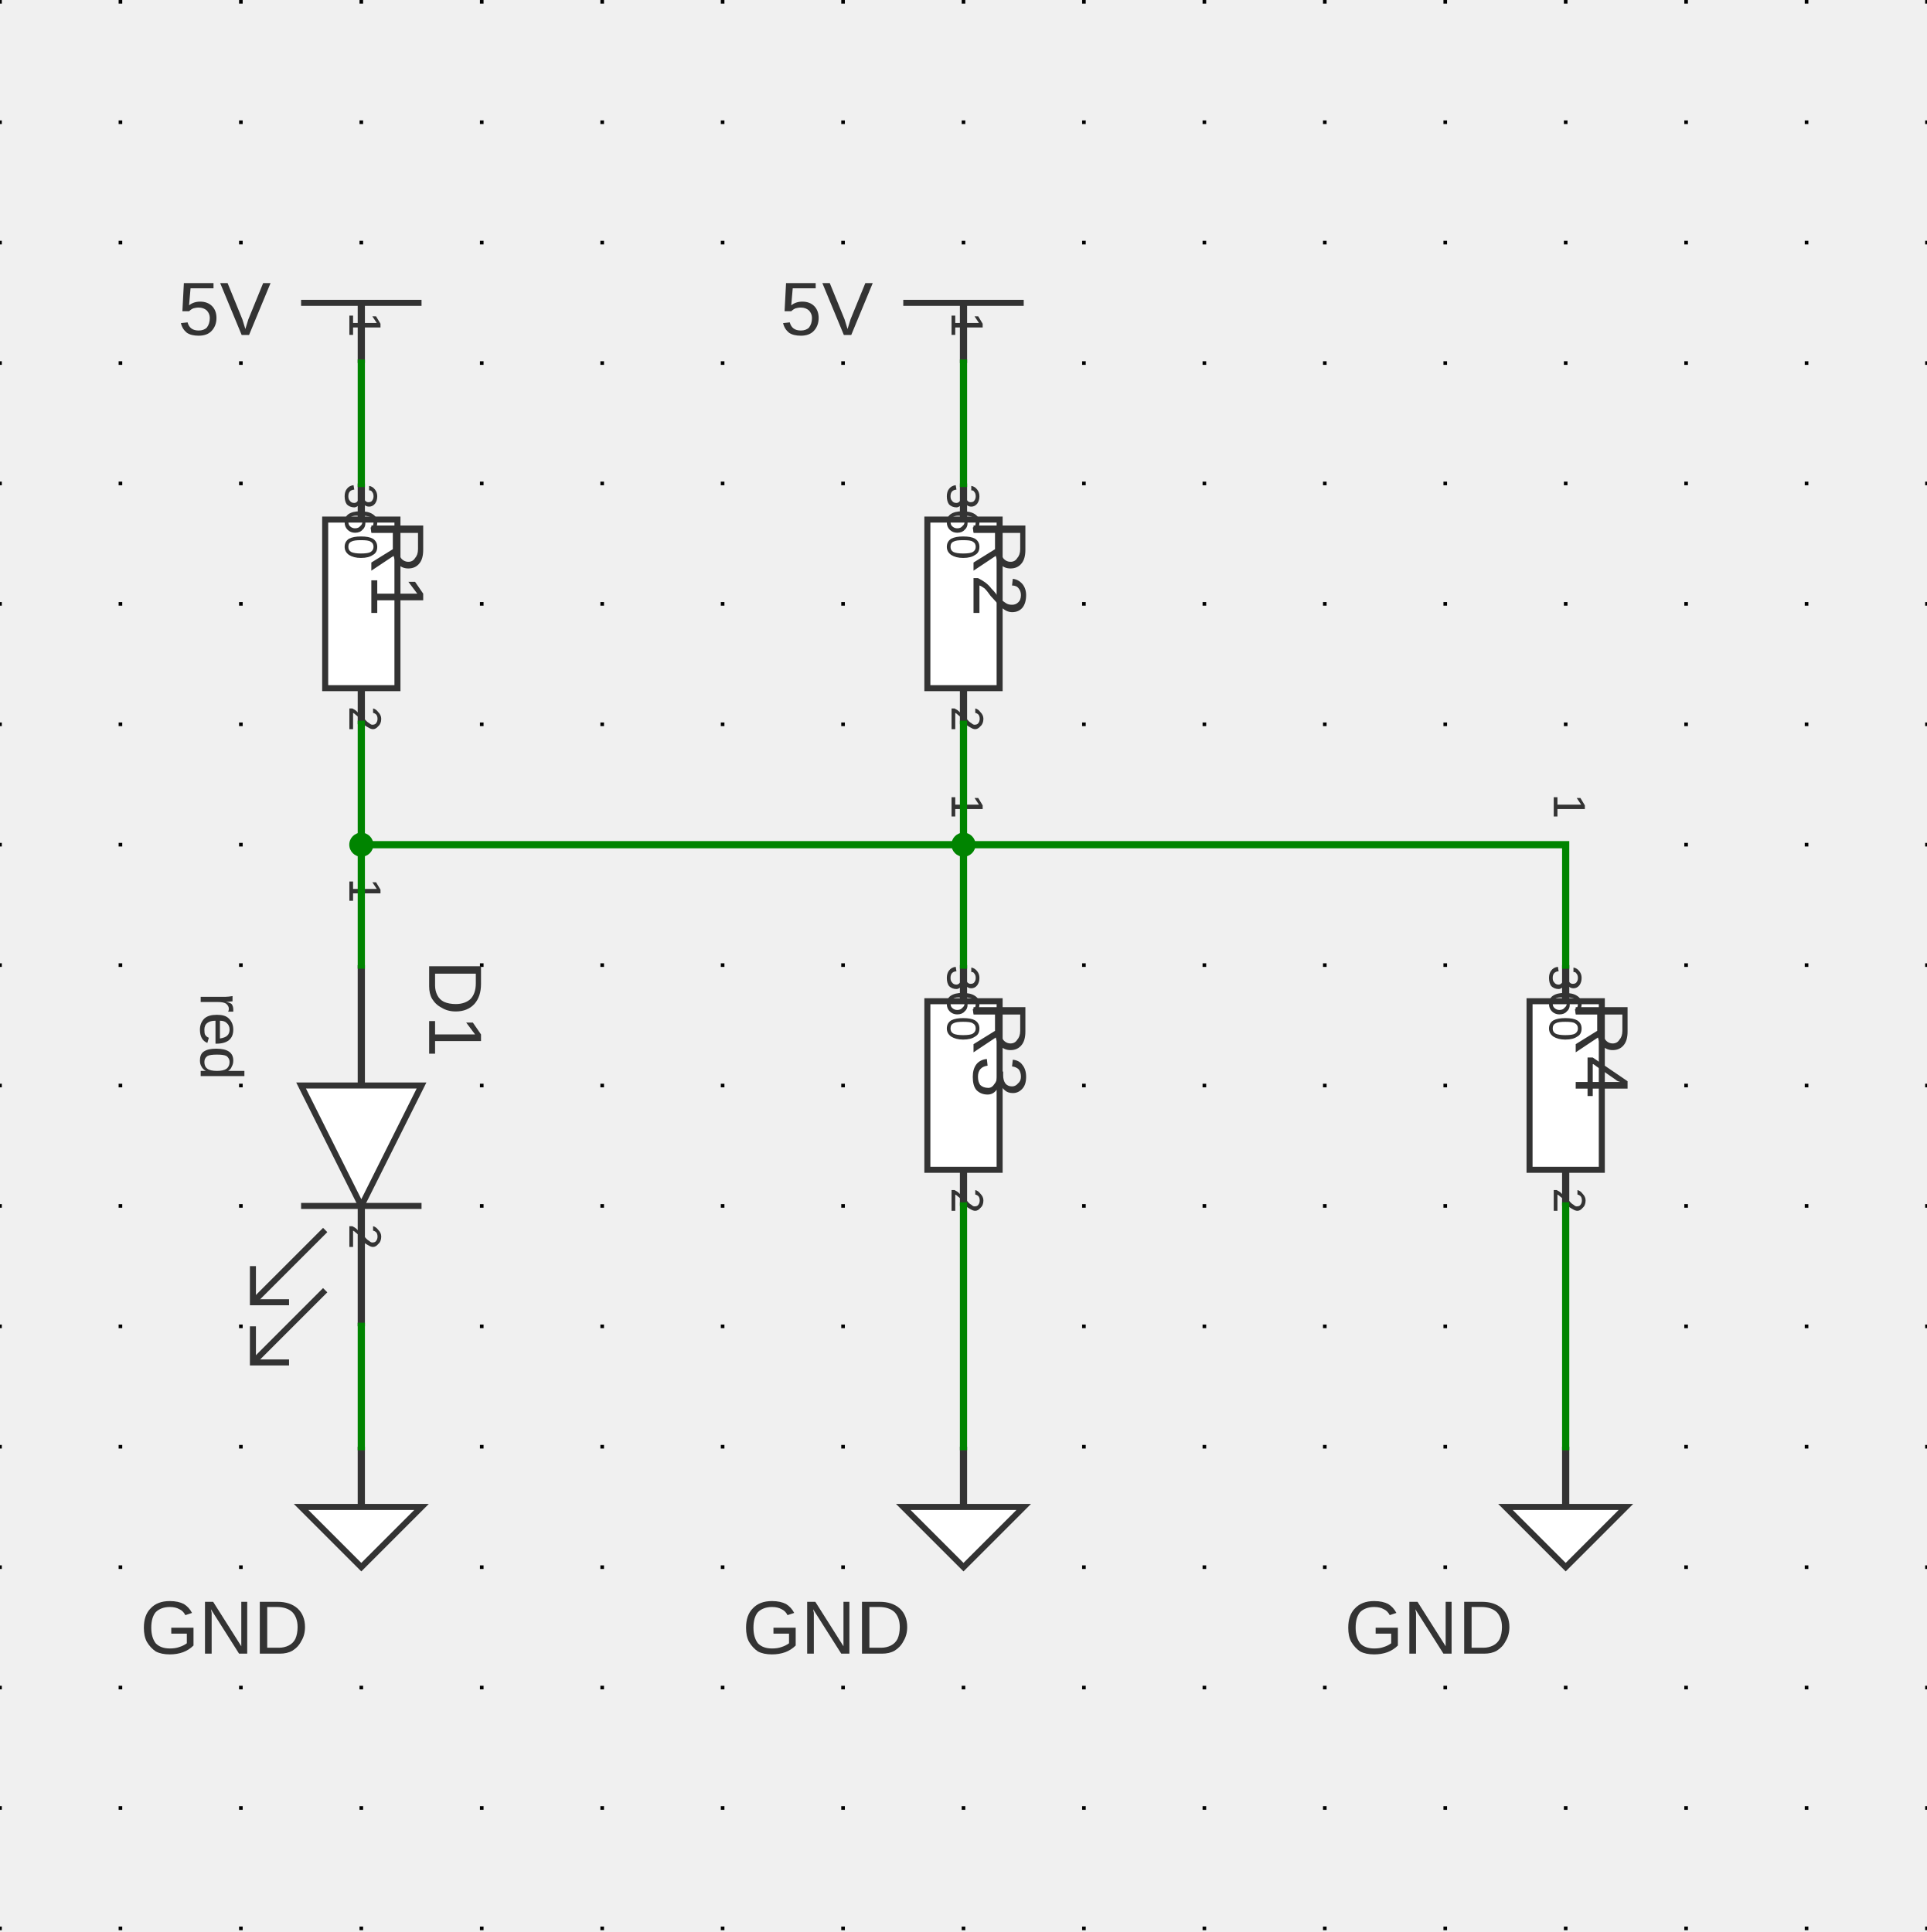
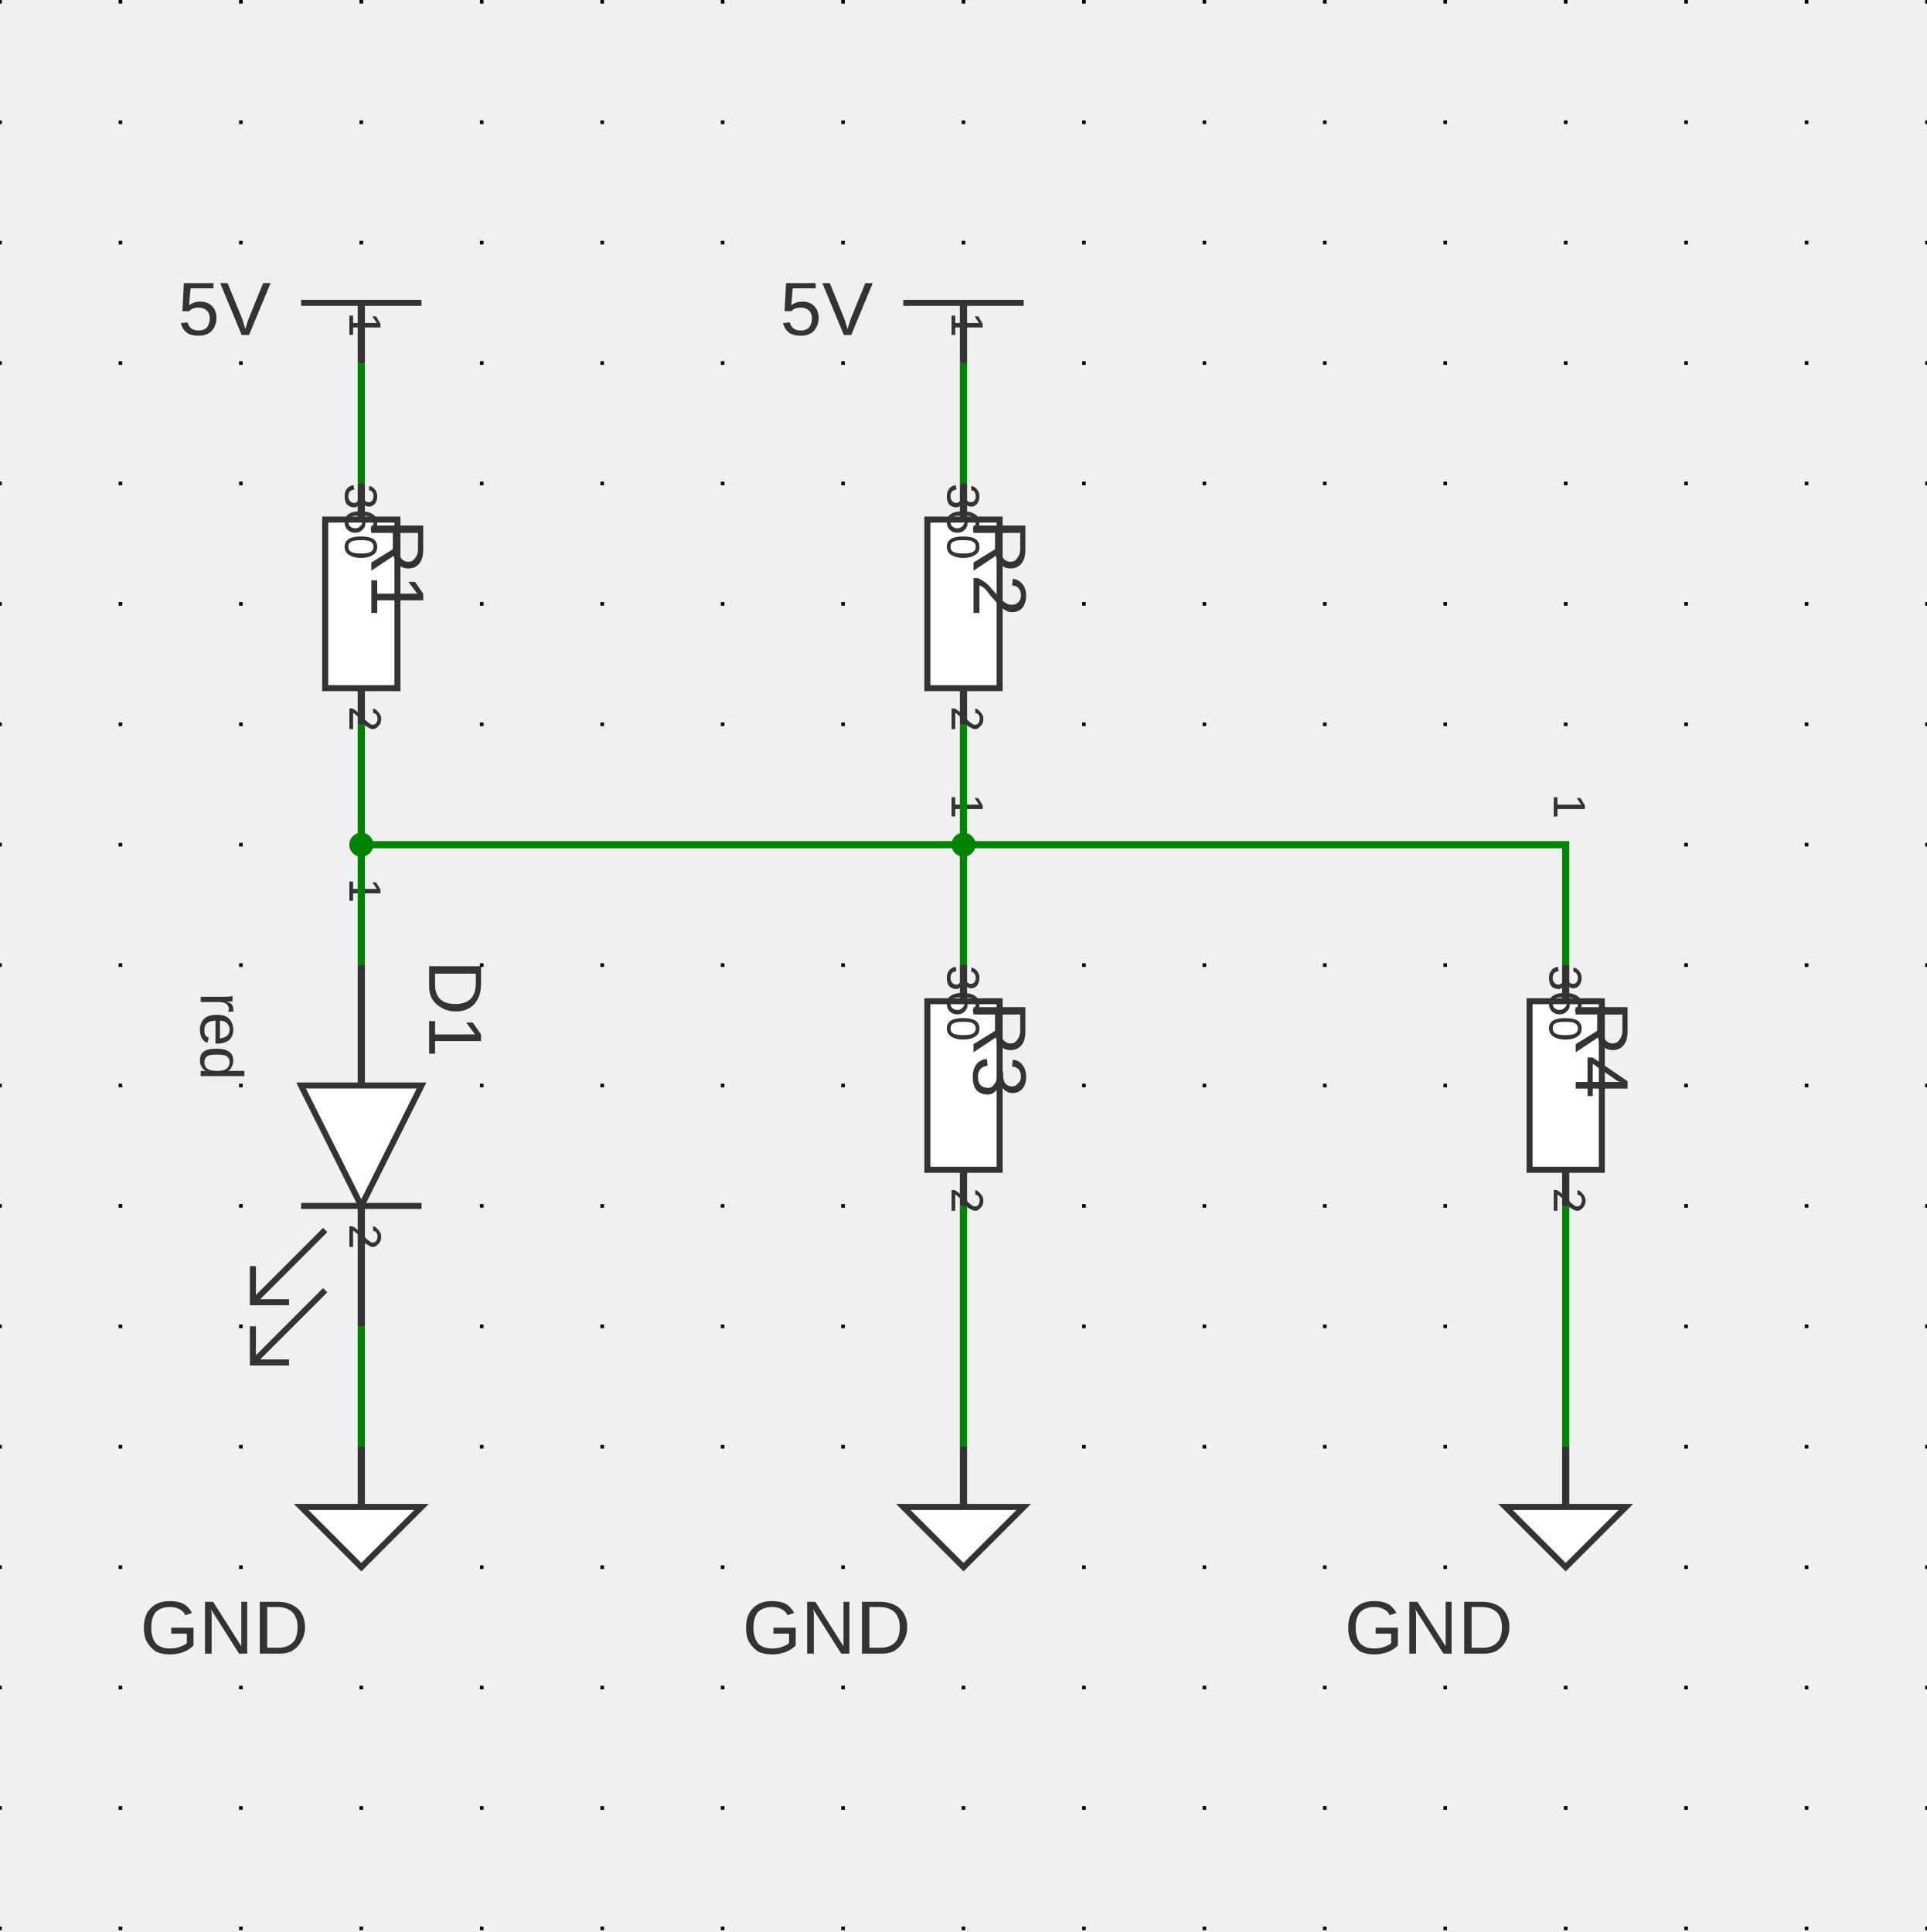
<svg xmlns="http://www.w3.org/2000/svg" xmlns:ns1="http://svgjs.dev/svgjs" version="1.1" width="383.974" height="385.054" viewBox="-2.54 -2.578 40.64 40.754">
  <g id="sheet-0" class="sheet" transform="matrix(1,0,0,1,0,0)">
    <g class="sheet-elements" transform="matrix(1,0,0,1,0,0)">
      <g transform="matrix(1,0,0,1,0,0)" class="grid">
        <path d="M -2.54 -2.578 L -2.54 38.176 M 0 -2.578 L 0 38.176 M 2.54 -2.578 L 2.54 38.176 M 5.08 -2.578 L 5.08 38.176 M 7.62 -2.578 L 7.62 38.176 M 10.16 -2.578 L 10.16 38.176 M 12.7 -2.578 L 12.7 38.176 M 15.24 -2.578 L 15.24 38.176 M 17.78 -2.578 L 17.78 38.176 M 20.32 -2.578 L 20.32 38.176 M 22.86 -2.578 L 22.86 38.176 M 25.4 -2.578 L 25.4 38.176 M 27.94 -2.578 L 27.94 38.176 M 30.48 -2.578 L 30.48 38.176 M 33.02 -2.578 L 33.02 38.176 M 35.56 -2.578 L 35.56 38.176 M 38.1 -2.578 L 38.1 38.176" stroke-dasharray="0.076,2.464" stroke-width="0.076" stroke="#000000" />
      </g>
      <g transform="matrix(1,0,0,1,5.08,3.81)">
        <g>
          <path d="M -1.27 0 L 1.27 0" stroke-width="0.127" stroke="#333333" fill="none" />
          <path d="M 0 1.27 L 0 0" stroke-width="0.152" stroke="#333333" />
          <g transform="matrix(1,0,0,1,0,-0.381)">
            <text fill="#333333" font-family="Arial" font-size="1.6" text-anchor="middle" dominant-baseline="text-top" font-weight="regular" xml:space="preserve" transform="matrix(1,0,0,1,0,0)" ns1:data="{&quot;leading&quot;:&quot;1.3&quot;}">
              <tspan dy="0" x="0" ns1:data="{&quot;newLined&quot;:true}">5V</tspan>
            </text>
          </g>
        </g>
      </g>
      <g transform="matrix(1,0,0,1,5.08,10.16)">
        <g>
          <path d="M 0.762 -1.778 L 0.762 1.778 L -0.762 1.778 L -0.762 -1.778 Z" stroke-width="0.127" stroke="#333333" fill="#ffffff" />
          <path d="M 0 -2.54 L 0 -1.778" stroke-width="0.152" stroke="#333333" />
          <path d="M 0 2.54 L 0 1.778" stroke-width="0.152" stroke="#333333" />
          <g transform="matrix(0,1,-1,0,0.381,-2.159)">
            <text fill="#333333" font-family="Arial" font-size="0.96" text-anchor="end" dominant-baseline="text-top" font-weight="regular" xml:space="preserve" transform="matrix(1,0,0,1,0,0)" ns1:data="{&quot;leading&quot;:&quot;1.3&quot;}">
              <tspan dy="0" x="0" ns1:data="{&quot;newLined&quot;:true}">1</tspan>
            </text>
          </g>
          <g transform="matrix(0,1,-1,0,0.381,2.159)">
            <text fill="#333333" font-family="Arial" font-size="0.96" text-anchor="start" dominant-baseline="text-top" font-weight="regular" xml:space="preserve" transform="matrix(1,0,0,1,0,0)" ns1:data="{&quot;leading&quot;:&quot;1.3&quot;}">
              <tspan dy="0" x="0" ns1:data="{&quot;newLined&quot;:true}">2</tspan>
            </text>
          </g>
          <g transform="matrix(0,1,-1,0,1.27,-1.778)">
            <text fill="#333333" font-family="Arial" font-size="1.6" text-anchor="start" dominant-baseline="text-top" font-weight="regular" xml:space="preserve" transform="matrix(1,0,0,1,0,0)" ns1:data="{&quot;leading&quot;:&quot;1.3&quot;}">
              <tspan dy="0" x="0" ns1:data="{&quot;newLined&quot;:true}">R1</tspan>
            </text>
          </g>
          <g transform="matrix(0,1,-1,0,0,0)">
            <text fill="#333333" font-family="Arial" font-size="0.96" text-anchor="middle" dominant-baseline="central" font-weight="regular" xml:space="preserve" transform="matrix(1,0,0,1,0,0)" ns1:data="{&quot;leading&quot;:&quot;1.3&quot;}">
              <tspan dy="0" x="0" ns1:data="{&quot;newLined&quot;:true}">360</tspan>
            </text>
          </g>
        </g>
      </g>
      <g transform="matrix(1,0,0,1,5.08,15.24)">
        <g>
          <path d="M 0 0 L 0 0" stroke-width="0.152" stroke="#333333" />
        </g>
      </g>
      <g transform="matrix(1,0,0,1,30.48,20.32)">
        <g>
          <path d="M 0.762 -1.778 L 0.762 1.778 L -0.762 1.778 L -0.762 -1.778 Z" stroke-width="0.127" stroke="#333333" fill="#ffffff" />
          <path d="M 0 -2.54 L 0 -1.778" stroke-width="0.152" stroke="#333333" />
          <path d="M 0 2.54 L 0 1.778" stroke-width="0.152" stroke="#333333" />
          <g transform="matrix(0,1,-1,0,0.381,-2.159)">
            <text fill="#333333" font-family="Arial" font-size="0.96" text-anchor="end" dominant-baseline="text-top" font-weight="regular" xml:space="preserve" transform="matrix(1,0,0,1,0,0)" ns1:data="{&quot;leading&quot;:&quot;1.3&quot;}">
              <tspan dy="0" x="0" ns1:data="{&quot;newLined&quot;:true}">1</tspan>
            </text>
          </g>
          <g transform="matrix(0,1,-1,0,0.381,2.159)">
            <text fill="#333333" font-family="Arial" font-size="0.96" text-anchor="start" dominant-baseline="text-top" font-weight="regular" xml:space="preserve" transform="matrix(1,0,0,1,0,0)" ns1:data="{&quot;leading&quot;:&quot;1.3&quot;}">
              <tspan dy="0" x="0" ns1:data="{&quot;newLined&quot;:true}">2</tspan>
            </text>
          </g>
          <g transform="matrix(0,1,-1,0,1.27,-1.778)">
            <text fill="#333333" font-family="Arial" font-size="1.6" text-anchor="start" dominant-baseline="text-top" font-weight="regular" xml:space="preserve" transform="matrix(1,0,0,1,0,0)" ns1:data="{&quot;leading&quot;:&quot;1.3&quot;}">
              <tspan dy="0" x="0" ns1:data="{&quot;newLined&quot;:true}">R4</tspan>
            </text>
          </g>
          <g transform="matrix(0,1,-1,0,0,0)">
            <text fill="#333333" font-family="Arial" font-size="0.96" text-anchor="middle" dominant-baseline="central" font-weight="regular" xml:space="preserve" transform="matrix(1,0,0,1,0,0)" ns1:data="{&quot;leading&quot;:&quot;1.3&quot;}">
              <tspan dy="0" x="0" ns1:data="{&quot;newLined&quot;:true}">360</tspan>
            </text>
          </g>
        </g>
      </g>
      <g transform="matrix(1,0,0,1,30.48,29.21)">
        <g>
          <path d="M -1.27 0 L 1.27 0 L 0 1.27 Z" stroke-width="0.127" stroke="#333333" fill="#ffffff" />
          <path d="M 0 -1.27 L 0 0" stroke-width="0.152" stroke="#333333" />
          <g transform="matrix(1,0,0,1,0,2.54)">
            <text fill="#333333" font-family="Arial" font-size="1.6" text-anchor="middle" dominant-baseline="central" font-weight="regular" xml:space="preserve" transform="matrix(1,0,0,1,0,0)" ns1:data="{&quot;leading&quot;:&quot;1.3&quot;}">
              <tspan dy="0" x="0" ns1:data="{&quot;newLined&quot;:true}">GND</tspan>
            </text>
          </g>
        </g>
      </g>
      <g transform="matrix(1,0,0,1,5.08,21.59)">
        <g>
          <path d="M -1.27 -1.27 L 1.27 -1.27 L 0 1.27 Z" stroke-width="0.127" stroke="#333333" fill="#ffffff" />
          <path d="M 1.27 1.27 L -1.27 1.27" stroke-width="0.127" stroke="#333333" fill="none" />
          <path d="M -0.762 1.778 L -2.286 3.302" stroke-width="0.127" stroke="#333333" fill="none" />
          <path d="M -1.524 3.302 L -2.286 3.302 L -2.286 2.54" stroke-width="0.127" stroke="#333333" fill="none" />
          <path d="M -0.762 3.048 L -2.286 4.572" stroke-width="0.127" stroke="#333333" fill="none" />
          <path d="M -1.524 4.572 L -2.286 4.572 L -2.286 3.81" stroke-width="0.127" stroke="#333333" fill="none" />
          <path d="M 0 -3.81 L 0 -1.27" stroke-width="0.152" stroke="#333333" />
          <path d="M 0 3.81 L 0 1.27" stroke-width="0.152" stroke="#333333" />
          <g transform="matrix(0,1,-1,0,0.381,-1.651)">
            <text fill="#333333" font-family="Arial" font-size="0.96" text-anchor="end" dominant-baseline="text-top" font-weight="regular" xml:space="preserve" transform="matrix(1,0,0,1,0,0)" ns1:data="{&quot;leading&quot;:&quot;1.3&quot;}">
              <tspan dy="0" x="0" ns1:data="{&quot;newLined&quot;:true}">1</tspan>
            </text>
          </g>
          <g transform="matrix(0,1,-1,0,0.381,1.651)">
            <text fill="#333333" font-family="Arial" font-size="0.96" text-anchor="start" dominant-baseline="text-top" font-weight="regular" xml:space="preserve" transform="matrix(1,0,0,1,0,0)" ns1:data="{&quot;leading&quot;:&quot;1.3&quot;}">
              <tspan dy="0" x="0" ns1:data="{&quot;newLined&quot;:true}">2</tspan>
            </text>
          </g>
          <g transform="matrix(0,1,-1,0,2.54,0)">
            <text fill="#333333" font-family="Arial" font-size="1.6" text-anchor="middle" dominant-baseline="hanging" font-weight="regular" xml:space="preserve" transform="matrix(1,0,0,1,0,0)" ns1:data="{&quot;leading&quot;:&quot;1.3&quot;}">
              <tspan dy="0" x="0" ns1:data="{&quot;newLined&quot;:true}">D1</tspan>
            </text>
          </g>
          <g transform="matrix(0,1,-1,0,-2.54,0)">
            <text fill="#333333" font-family="Arial" font-size="1.28" text-anchor="middle" dominant-baseline="text-top" font-weight="regular" xml:space="preserve" transform="matrix(1,0,0,1,0,0)" ns1:data="{&quot;leading&quot;:&quot;1.3&quot;}">
              <tspan dy="0" x="0" ns1:data="{&quot;newLined&quot;:true}">red</tspan>
            </text>
          </g>
        </g>
      </g>
      <g transform="matrix(1,0,0,1,5.08,29.21)">
        <g>
          <path d="M -1.27 0 L 1.27 0 L 0 1.27 Z" stroke-width="0.127" stroke="#333333" fill="#ffffff" />
          <path d="M 0 -1.27 L 0 0" stroke-width="0.152" stroke="#333333" />
          <g transform="matrix(1,0,0,1,0,2.54)">
            <text fill="#333333" font-family="Arial" font-size="1.6" text-anchor="middle" dominant-baseline="central" font-weight="regular" xml:space="preserve" transform="matrix(1,0,0,1,0,0)" ns1:data="{&quot;leading&quot;:&quot;1.3&quot;}">
              <tspan dy="0" x="0" ns1:data="{&quot;newLined&quot;:true}">GND</tspan>
            </text>
          </g>
        </g>
      </g>
      <g transform="matrix(1,0,0,1,17.78,15.24)">
        <g>
          <path d="M 0 0 L 0 0" stroke-width="0.152" stroke="#333333" />
        </g>
      </g>
      <g transform="matrix(1,0,0,1,17.78,20.32)">
        <g>
          <path d="M 0.762 -1.778 L 0.762 1.778 L -0.762 1.778 L -0.762 -1.778 Z" stroke-width="0.127" stroke="#333333" fill="#ffffff" />
          <path d="M 0 -2.54 L 0 -1.778" stroke-width="0.152" stroke="#333333" />
          <path d="M 0 2.54 L 0 1.778" stroke-width="0.152" stroke="#333333" />
          <g transform="matrix(0,1,-1,0,0.381,-2.159)">
            <text fill="#333333" font-family="Arial" font-size="0.96" text-anchor="end" dominant-baseline="text-top" font-weight="regular" xml:space="preserve" transform="matrix(1,0,0,1,0,0)" ns1:data="{&quot;leading&quot;:&quot;1.3&quot;}">
              <tspan dy="0" x="0" ns1:data="{&quot;newLined&quot;:true}">1</tspan>
            </text>
          </g>
          <g transform="matrix(0,1,-1,0,0.381,2.159)">
            <text fill="#333333" font-family="Arial" font-size="0.96" text-anchor="start" dominant-baseline="text-top" font-weight="regular" xml:space="preserve" transform="matrix(1,0,0,1,0,0)" ns1:data="{&quot;leading&quot;:&quot;1.3&quot;}">
              <tspan dy="0" x="0" ns1:data="{&quot;newLined&quot;:true}">2</tspan>
            </text>
          </g>
          <g transform="matrix(0,1,-1,0,1.27,-1.778)">
            <text fill="#333333" font-family="Arial" font-size="1.6" text-anchor="start" dominant-baseline="text-top" font-weight="regular" xml:space="preserve" transform="matrix(1,0,0,1,0,0)" ns1:data="{&quot;leading&quot;:&quot;1.3&quot;}">
              <tspan dy="0" x="0" ns1:data="{&quot;newLined&quot;:true}">R3</tspan>
            </text>
          </g>
          <g transform="matrix(0,1,-1,0,0,0)">
            <text fill="#333333" font-family="Arial" font-size="0.96" text-anchor="middle" dominant-baseline="central" font-weight="regular" xml:space="preserve" transform="matrix(1,0,0,1,0,0)" ns1:data="{&quot;leading&quot;:&quot;1.3&quot;}">
              <tspan dy="0" x="0" ns1:data="{&quot;newLined&quot;:true}">360</tspan>
            </text>
          </g>
        </g>
      </g>
      <g transform="matrix(1,0,0,1,17.78,29.21)">
        <g>
          <path d="M -1.27 0 L 1.27 0 L 0 1.27 Z" stroke-width="0.127" stroke="#333333" fill="#ffffff" />
          <path d="M 0 -1.27 L 0 0" stroke-width="0.152" stroke="#333333" />
          <g transform="matrix(1,0,0,1,0,2.54)">
            <text fill="#333333" font-family="Arial" font-size="1.6" text-anchor="middle" dominant-baseline="central" font-weight="regular" xml:space="preserve" transform="matrix(1,0,0,1,0,0)" ns1:data="{&quot;leading&quot;:&quot;1.3&quot;}">
              <tspan dy="0" x="0" ns1:data="{&quot;newLined&quot;:true}">GND</tspan>
            </text>
          </g>
        </g>
      </g>
      <g transform="matrix(1,0,0,1,17.78,10.16)">
        <g>
          <path d="M 0.762 -1.778 L 0.762 1.778 L -0.762 1.778 L -0.762 -1.778 Z" stroke-width="0.127" stroke="#333333" fill="#ffffff" />
          <path d="M 0 -2.54 L 0 -1.778" stroke-width="0.152" stroke="#333333" />
          <path d="M 0 2.54 L 0 1.778" stroke-width="0.152" stroke="#333333" />
          <g transform="matrix(0,1,-1,0,0.381,-2.159)">
            <text fill="#333333" font-family="Arial" font-size="0.96" text-anchor="end" dominant-baseline="text-top" font-weight="regular" xml:space="preserve" transform="matrix(1,0,0,1,0,0)" ns1:data="{&quot;leading&quot;:&quot;1.3&quot;}">
              <tspan dy="0" x="0" ns1:data="{&quot;newLined&quot;:true}">1</tspan>
            </text>
          </g>
          <g transform="matrix(0,1,-1,0,0.381,2.159)">
            <text fill="#333333" font-family="Arial" font-size="0.96" text-anchor="start" dominant-baseline="text-top" font-weight="regular" xml:space="preserve" transform="matrix(1,0,0,1,0,0)" ns1:data="{&quot;leading&quot;:&quot;1.3&quot;}">
              <tspan dy="0" x="0" ns1:data="{&quot;newLined&quot;:true}">2</tspan>
            </text>
          </g>
          <g transform="matrix(0,1,-1,0,1.27,-1.778)">
            <text fill="#333333" font-family="Arial" font-size="1.6" text-anchor="start" dominant-baseline="text-top" font-weight="regular" xml:space="preserve" transform="matrix(1,0,0,1,0,0)" ns1:data="{&quot;leading&quot;:&quot;1.3&quot;}">
              <tspan dy="0" x="0" ns1:data="{&quot;newLined&quot;:true}">R2</tspan>
            </text>
          </g>
          <g transform="matrix(0,1,-1,0,0,0)">
            <text fill="#333333" font-family="Arial" font-size="0.96" text-anchor="middle" dominant-baseline="central" font-weight="regular" xml:space="preserve" transform="matrix(1,0,0,1,0,0)" ns1:data="{&quot;leading&quot;:&quot;1.3&quot;}">
              <tspan dy="0" x="0" ns1:data="{&quot;newLined&quot;:true}">360</tspan>
            </text>
          </g>
        </g>
      </g>
      <g transform="matrix(1,0,0,1,17.78,3.81)">
        <g>
          <path d="M -1.27 0 L 1.27 0" stroke-width="0.127" stroke="#333333" fill="none" />
          <path d="M 0 1.27 L 0 0" stroke-width="0.152" stroke="#333333" />
          <g transform="matrix(1,0,0,1,0,-0.381)">
            <text fill="#333333" font-family="Arial" font-size="1.6" text-anchor="middle" dominant-baseline="text-top" font-weight="regular" xml:space="preserve" transform="matrix(1,0,0,1,0,0)" ns1:data="{&quot;leading&quot;:&quot;1.3&quot;}">
              <tspan dy="0" x="0" ns1:data="{&quot;newLined&quot;:true}">5V</tspan>
            </text>
          </g>
        </g>
      </g>
      <g>
-         <path d="M5.08 5.08L5.08 7.62M17.78 5.08L17.78 7.62 " stroke-linecap="square" stroke-opacity="0.3" stroke-width="0.279" fill="none" />
-         <path d="M5.08 12.7L5.08 15.24M5.08 15.24L17.78 15.24M17.78 15.24L30.48 15.24M30.48 15.24L30.48 17.78M5.08 15.24L5.08 17.78M17.78 15.24L17.78 17.78M17.78 12.7L17.78 15.24 " stroke-linecap="square" stroke-opacity="0.3" stroke-width="0.279" fill="none" />
-         <path d="M30.48 22.86L30.48 27.94M5.08 25.4L5.08 27.94M17.78 22.86L17.78 27.94 " stroke-linecap="square" stroke-opacity="0.3" stroke-width="0.279" fill="none" />
+         <path d="M5.08 5.08L5.08 7.62M17.78 5.08L17.78 7.62 " stroke-linecap="butt" stroke-opacity="0.3" stroke-width="0.279" fill="none" />
+         <path d="M5.08 12.7L5.08 15.24L17.78 15.24L30.48 15.24L30.48 17.78M5.08 15.24L5.08 17.78M17.78 15.24L17.78 17.78M17.78 12.7L17.78 15.24 " stroke-linecap="butt" stroke-opacity="0.3" stroke-width="0.279" fill="none" />
+         <path d="M30.48 22.86L30.48 27.94M5.08 25.4L5.08 27.94M17.78 22.86L17.78 27.94 " stroke-linecap="butt" stroke-opacity="0.3" stroke-width="0.279" fill="none" />
      </g>
      <g>
-         <path d="M5.08 5.08L5.08 7.62M17.78 5.08L17.78 7.62 " stroke-linecap="square" stroke-width="0.152" stroke="#008400" fill="none" />
-         <path d="M5.08 12.7L5.08 15.24M5.08 15.24L17.78 15.24M17.78 15.24L30.48 15.24M30.48 15.24L30.48 17.78M5.08 15.24L5.08 17.78M17.78 15.24L17.78 17.78M17.78 12.7L17.78 15.24 " stroke-linecap="square" stroke-width="0.152" stroke="#008400" fill="none" />
+         <path d="M5.08 5.08L5.08 7.62M17.78 5.08L17.78 7.62 " stroke-linecap="butt" stroke-width="0.152" stroke="#008400" fill="none" />
+         <path d="M5.08 12.7L5.08 15.24L17.78 15.24L30.48 15.24L30.48 17.78M5.08 15.24L5.08 17.78M17.78 15.24L17.78 17.78M17.78 12.7L17.78 15.24 " stroke-linecap="butt" stroke-width="0.152" stroke="#008400" fill="none" />
        <circle r="0.254" cx="0.254" cy="0.254" transform="matrix(1,0,0,1,4.826,14.986)" fill="#008400" stroke="none" />
        <circle r="0.254" cx="0.254" cy="0.254" transform="matrix(1,0,0,1,17.526,14.986)" fill="#008400" stroke="none" />
-         <path d="M30.48 22.86L30.48 27.94M5.08 25.4L5.08 27.94M17.78 22.86L17.78 27.94 " stroke-linecap="square" stroke-width="0.152" stroke="#008400" fill="none" />
+         <path d="M30.48 22.86L30.48 27.94M5.08 25.4L5.08 27.94M17.78 22.86L17.78 27.94 " stroke-linecap="butt" stroke-width="0.152" stroke="#008400" fill="none" />
      </g>
      <g />
    </g>
  </g>
</svg>
